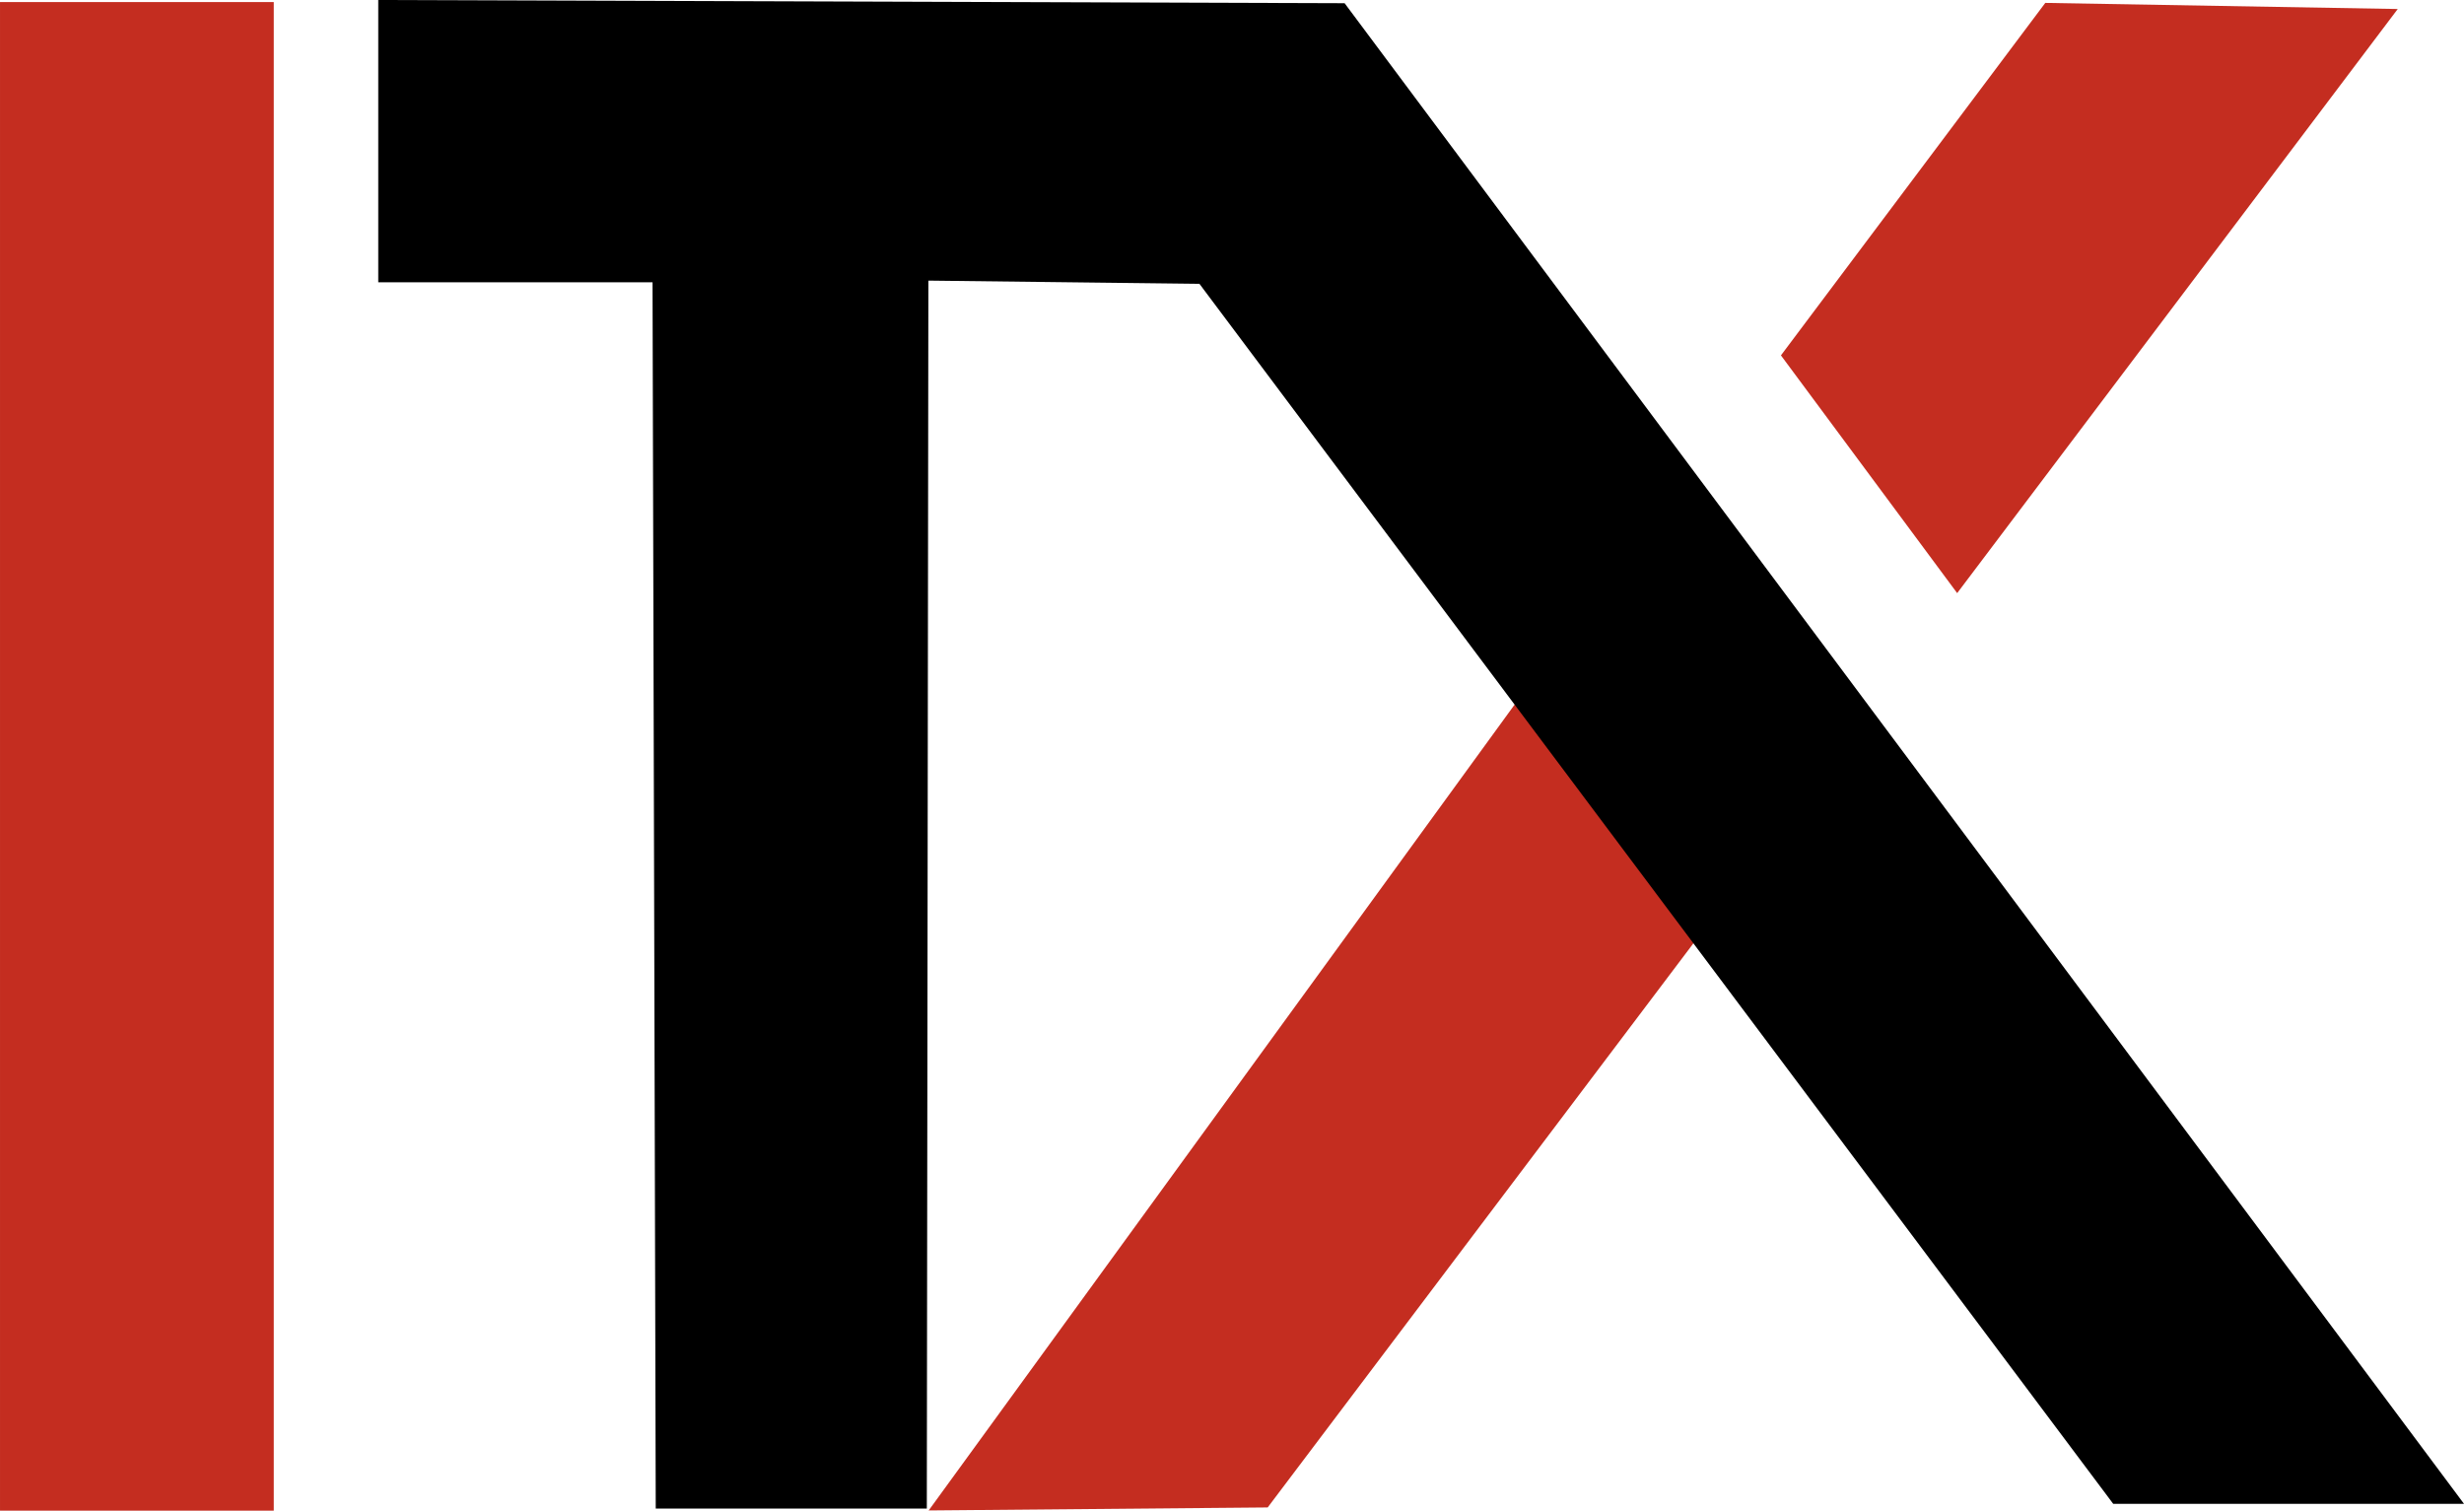
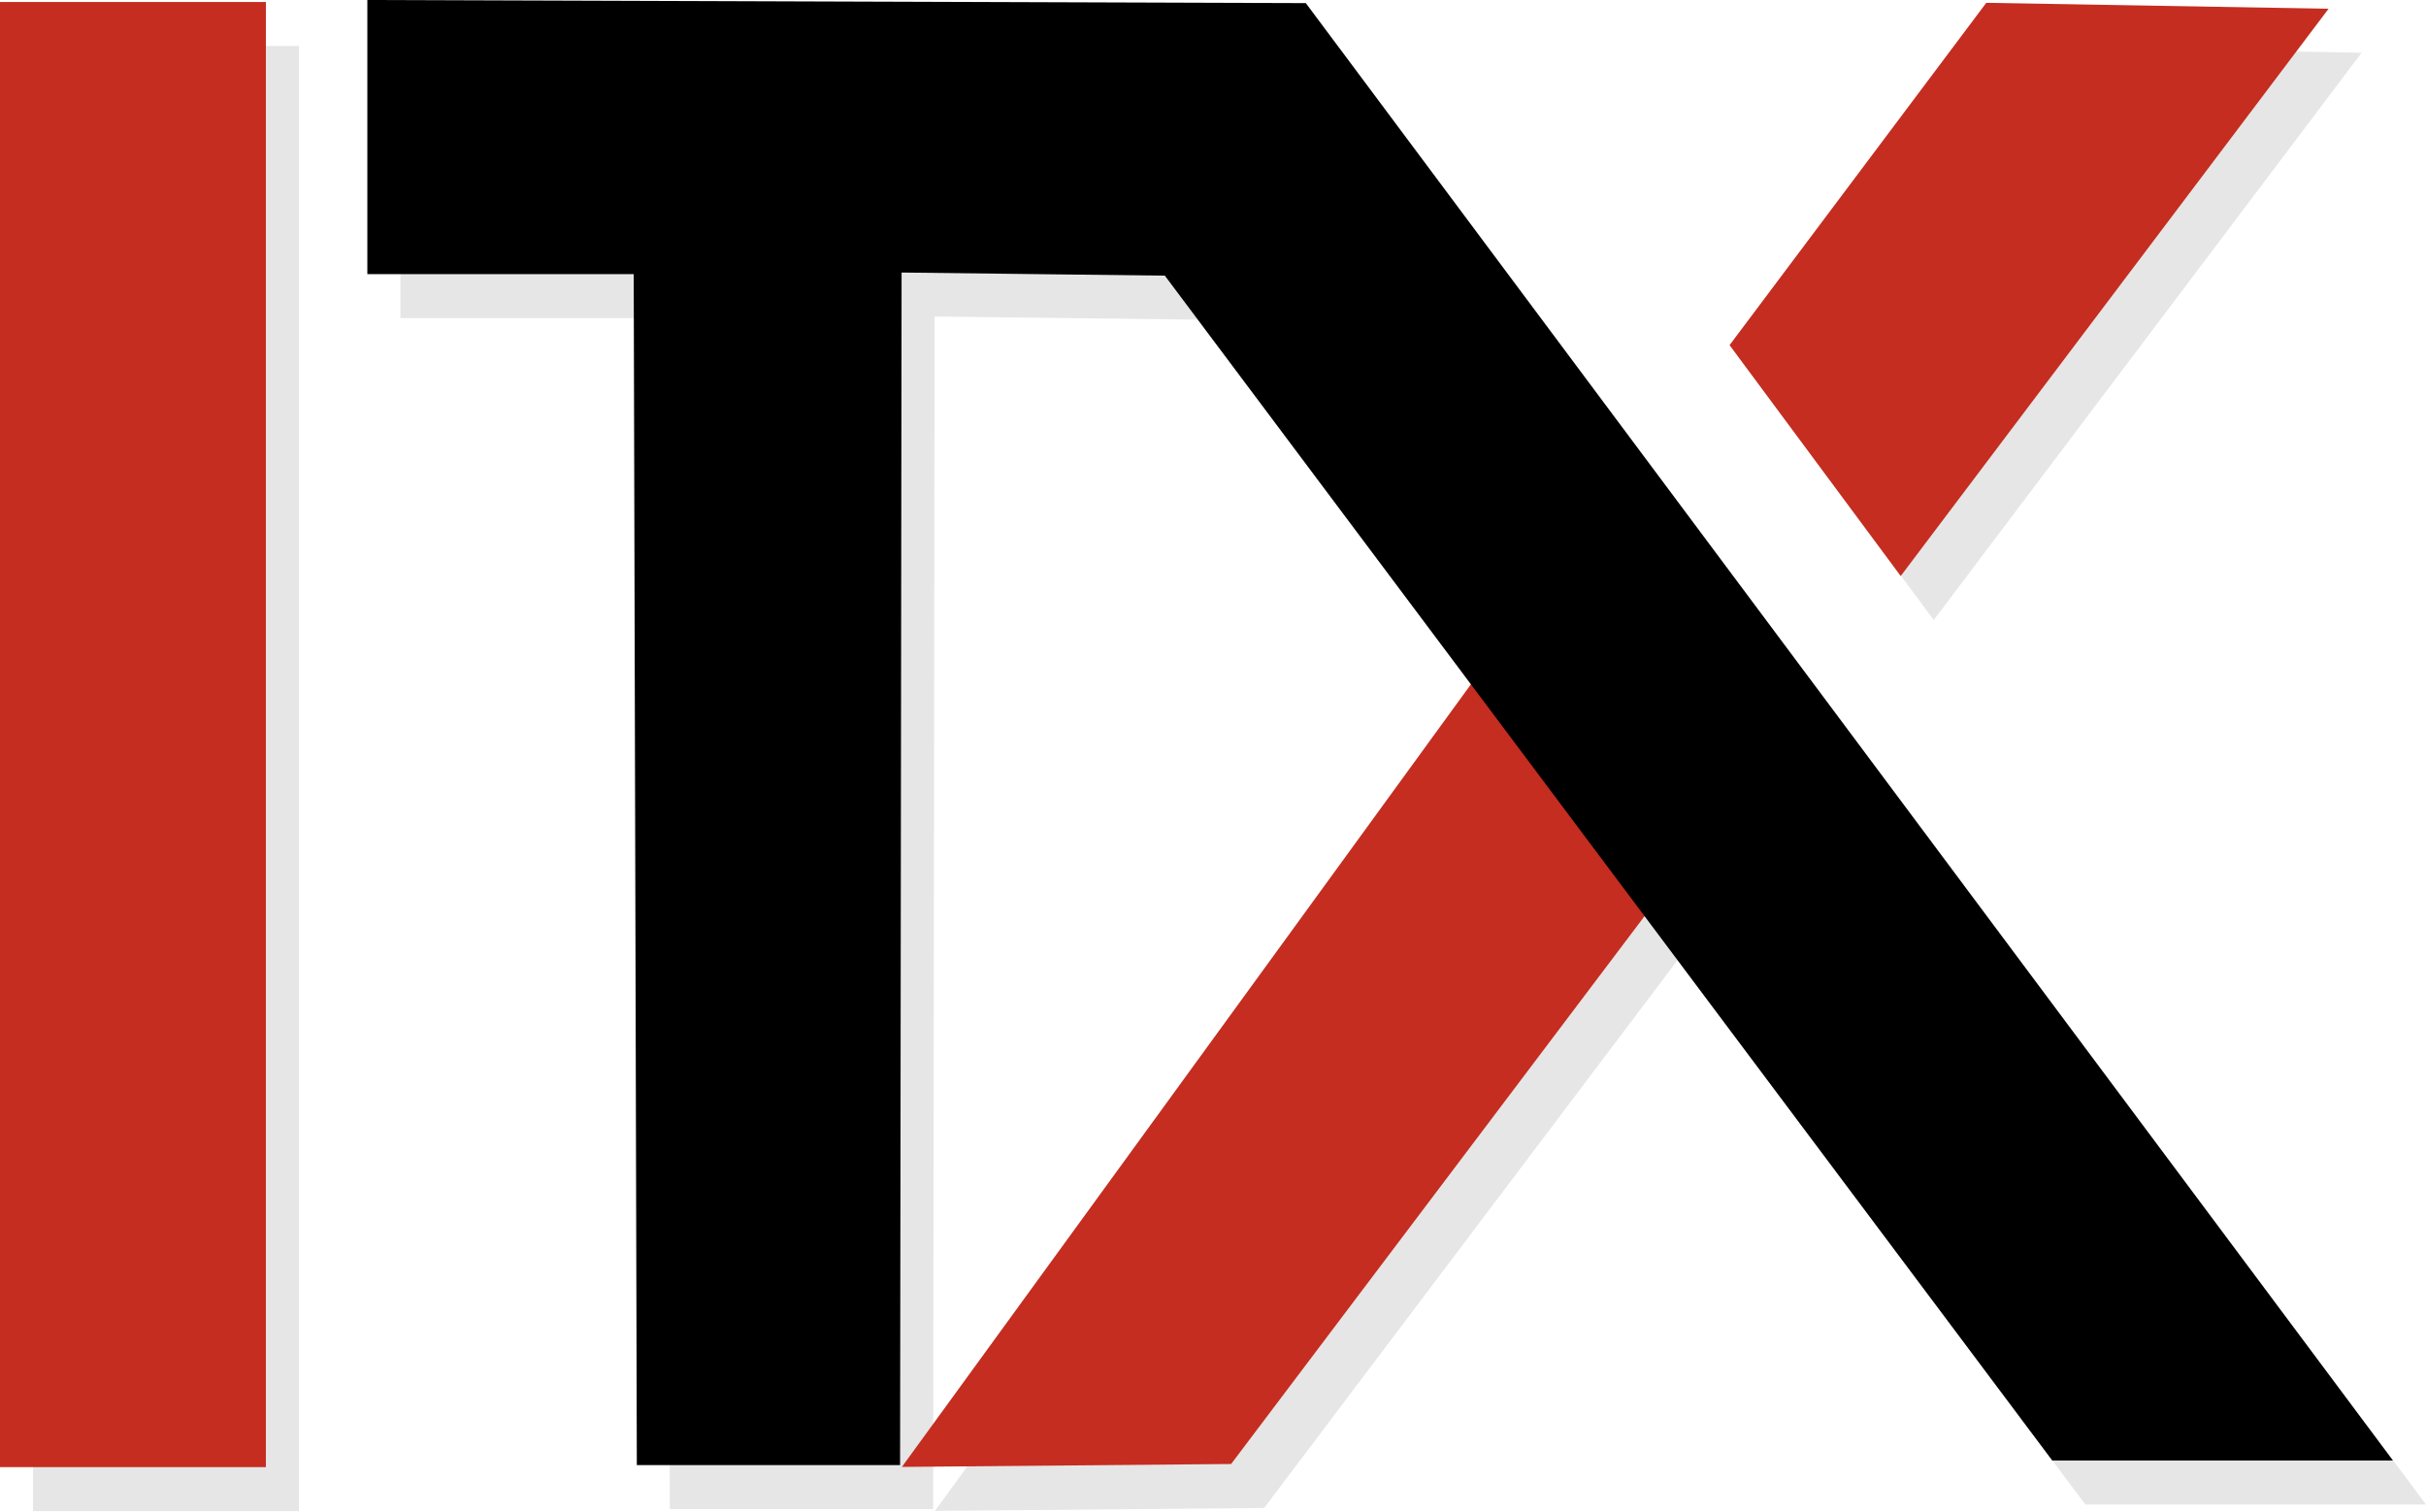
- <svg xmlns="http://www.w3.org/2000/svg" width="23.797mm" height="14.589mm" viewBox="0 0 23.797 14.589" version="1.1" id="svg1">
+ <svg xmlns="http://www.w3.org/2000/svg" width="24.126mm" height="15.027mm" viewBox="0 0 24.126 15.027" version="1.1" id="svg1">
  <defs id="defs1" />
-   <g id="layer1" transform="translate(-13.27004,-48.87808)">
-     <g id="g10" transform="translate(0.04214087,1.260096)">
-       <rect style="fill:#c42d20;fill-opacity:1;fill-rule:evenodd;stroke-width:0.052" id="rect4" width="2.644" height="14.569" x="13.228" y="47.638" />
-       <path style="fill:#c42d20;fill-opacity:1;stroke:#000000;stroke-width:0;stroke-linecap:butt;stroke-linejoin:miter;stroke-dasharray:none;stroke-opacity:1" d="m 25.471,62.176 4.132,-5.475 -1.73,-2.302 -5.676,7.806 z" id="path8" />
-       <path style="fill:#000000;fill-opacity:1;stroke:#000000;stroke-width:0;stroke-linecap:butt;stroke-linejoin:miter;stroke-dasharray:none;stroke-opacity:1" d="m 37.025,62.141 -10.811,-14.492 -9.333,-0.031 v 2.726 h 2.649 l 0.031,11.843 h 2.618 l 0.015,-11.859 2.618,0.031 8.825,11.782 z" id="path9" />
-       <path style="fill:#c42d20;fill-opacity:1;stroke:#000000;stroke-width:0;stroke-linecap:butt;stroke-linejoin:miter;stroke-dasharray:none;stroke-opacity:1" d="m 32.981,47.646 3.404,0.059 -4.255,5.641 -1.702,-2.296 z" id="path10" />
+   <g id="layer1" transform="translate(-12.94152,-48.44067)">
+     <g id="g10" transform="translate(0.04214087,1.260096)" style="fill:#e6e6e6">
+       <rect style="fill:#e6e6e6;fill-opacity:1;fill-rule:evenodd;stroke-width:0.052" id="rect4" width="2.644" height="14.569" x="13.228" y="47.638" />
+       <path style="fill:#e6e6e6;fill-opacity:1;stroke:#000000;stroke-width:0;stroke-linecap:butt;stroke-linejoin:miter;stroke-dasharray:none;stroke-opacity:1" d="m 25.471,62.176 4.132,-5.475 -1.73,-2.302 -5.676,7.806 z" id="path8" />
+       <path style="fill:#e6e6e6;fill-opacity:1;stroke:#000000;stroke-width:0;stroke-linecap:butt;stroke-linejoin:miter;stroke-dasharray:none;stroke-opacity:1" d="m 37.025,62.141 -10.811,-14.492 -9.333,-0.031 v 2.726 h 2.649 l 0.031,11.843 h 2.618 l 0.015,-11.859 2.618,0.031 8.825,11.782 z" id="path9" />
+       <path style="fill:#e6e6e6;fill-opacity:1;stroke:#000000;stroke-width:0;stroke-linecap:butt;stroke-linejoin:miter;stroke-dasharray:none;stroke-opacity:1" d="m 32.981,47.646 3.404,0.059 -4.255,5.641 -1.702,-2.296 z" id="path10" />
+     </g>
+     <g id="g13" transform="translate(-0.2863817,0.8226869)">
+       <rect style="fill:#c42d20;fill-opacity:1;fill-rule:evenodd;stroke-width:0.052" id="rect10" width="2.644" height="14.569" x="13.228" y="47.638" />
+       <path style="fill:#c42d20;fill-opacity:1;stroke:#000000;stroke-width:0;stroke-linecap:butt;stroke-linejoin:miter;stroke-dasharray:none;stroke-opacity:1" d="m 25.471,62.176 4.132,-5.475 -1.73,-2.302 -5.676,7.806 z" id="path11" />
+       <path style="fill:#000000;fill-opacity:1;stroke:#000000;stroke-width:0;stroke-linecap:butt;stroke-linejoin:miter;stroke-dasharray:none;stroke-opacity:1" d="m 37.025,62.141 -10.811,-14.492 -9.333,-0.031 v 2.726 h 2.649 l 0.031,11.843 h 2.618 l 0.015,-11.859 2.618,0.031 8.825,11.782 z" id="path12" />
+       <path style="fill:#c42d20;fill-opacity:1;stroke:#000000;stroke-width:0;stroke-linecap:butt;stroke-linejoin:miter;stroke-dasharray:none;stroke-opacity:1" d="m 32.981,47.646 3.404,0.059 -4.255,5.641 -1.702,-2.296 z" id="path13" />
    </g>
  </g>
</svg>
